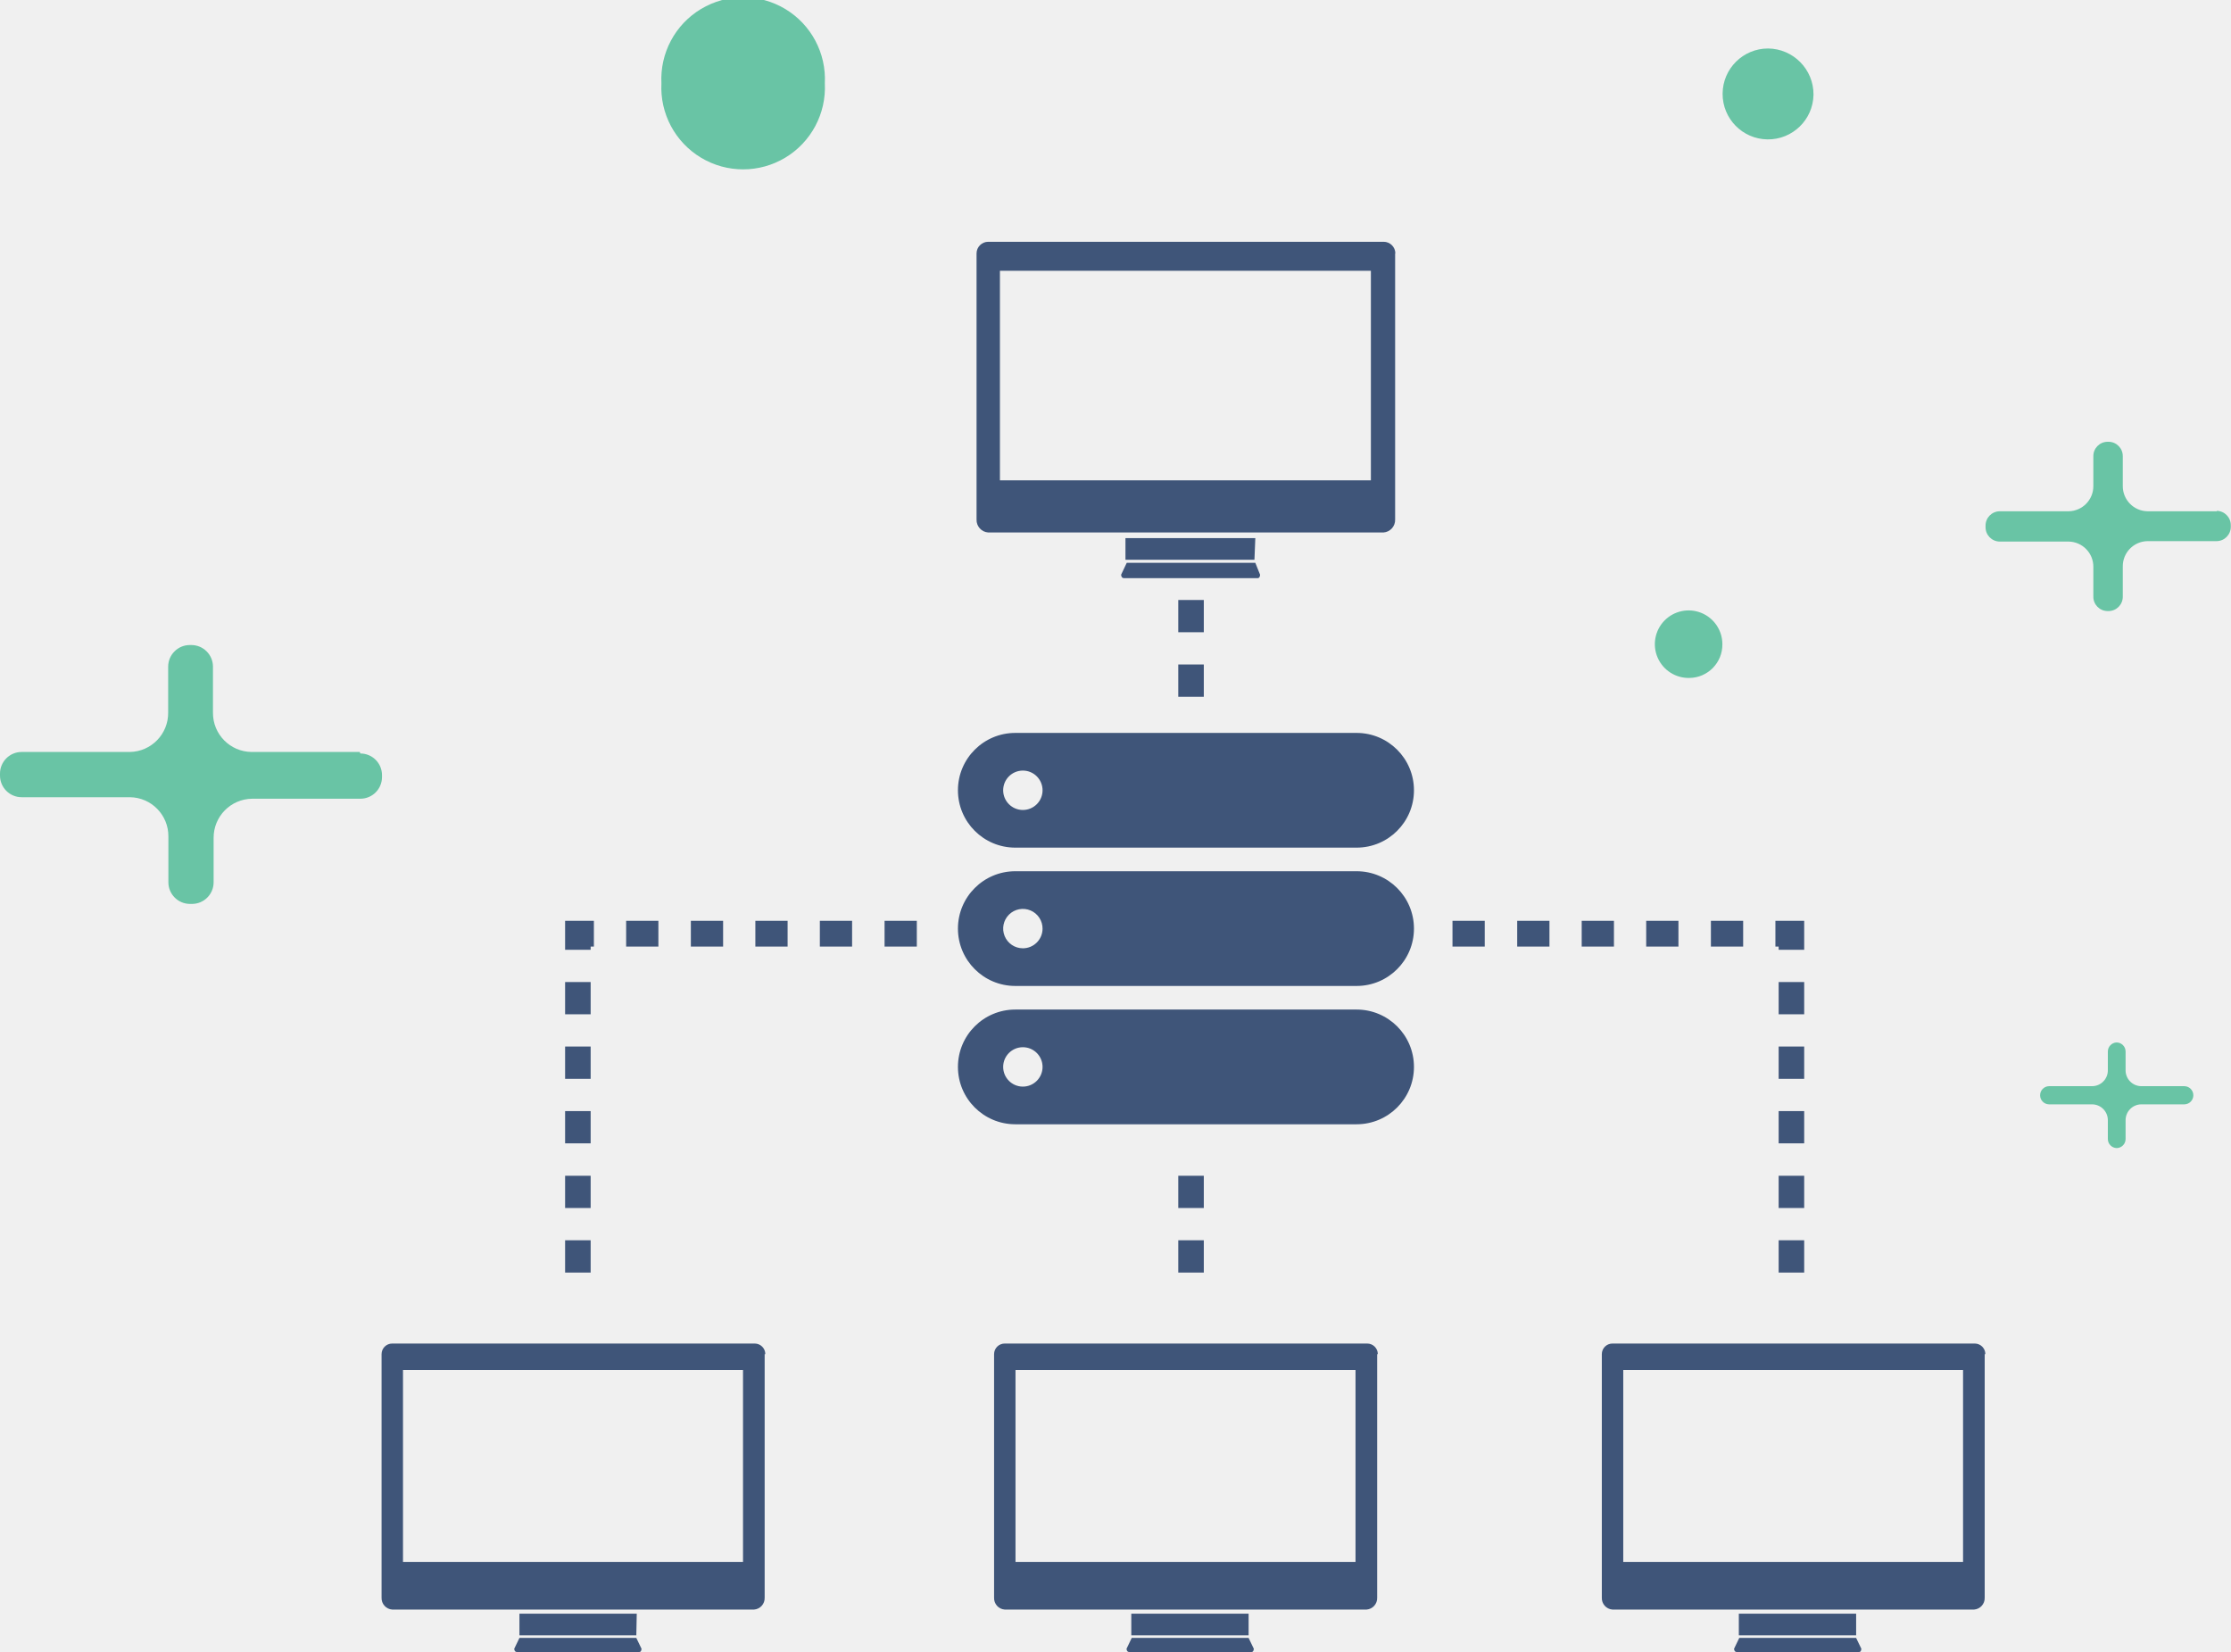
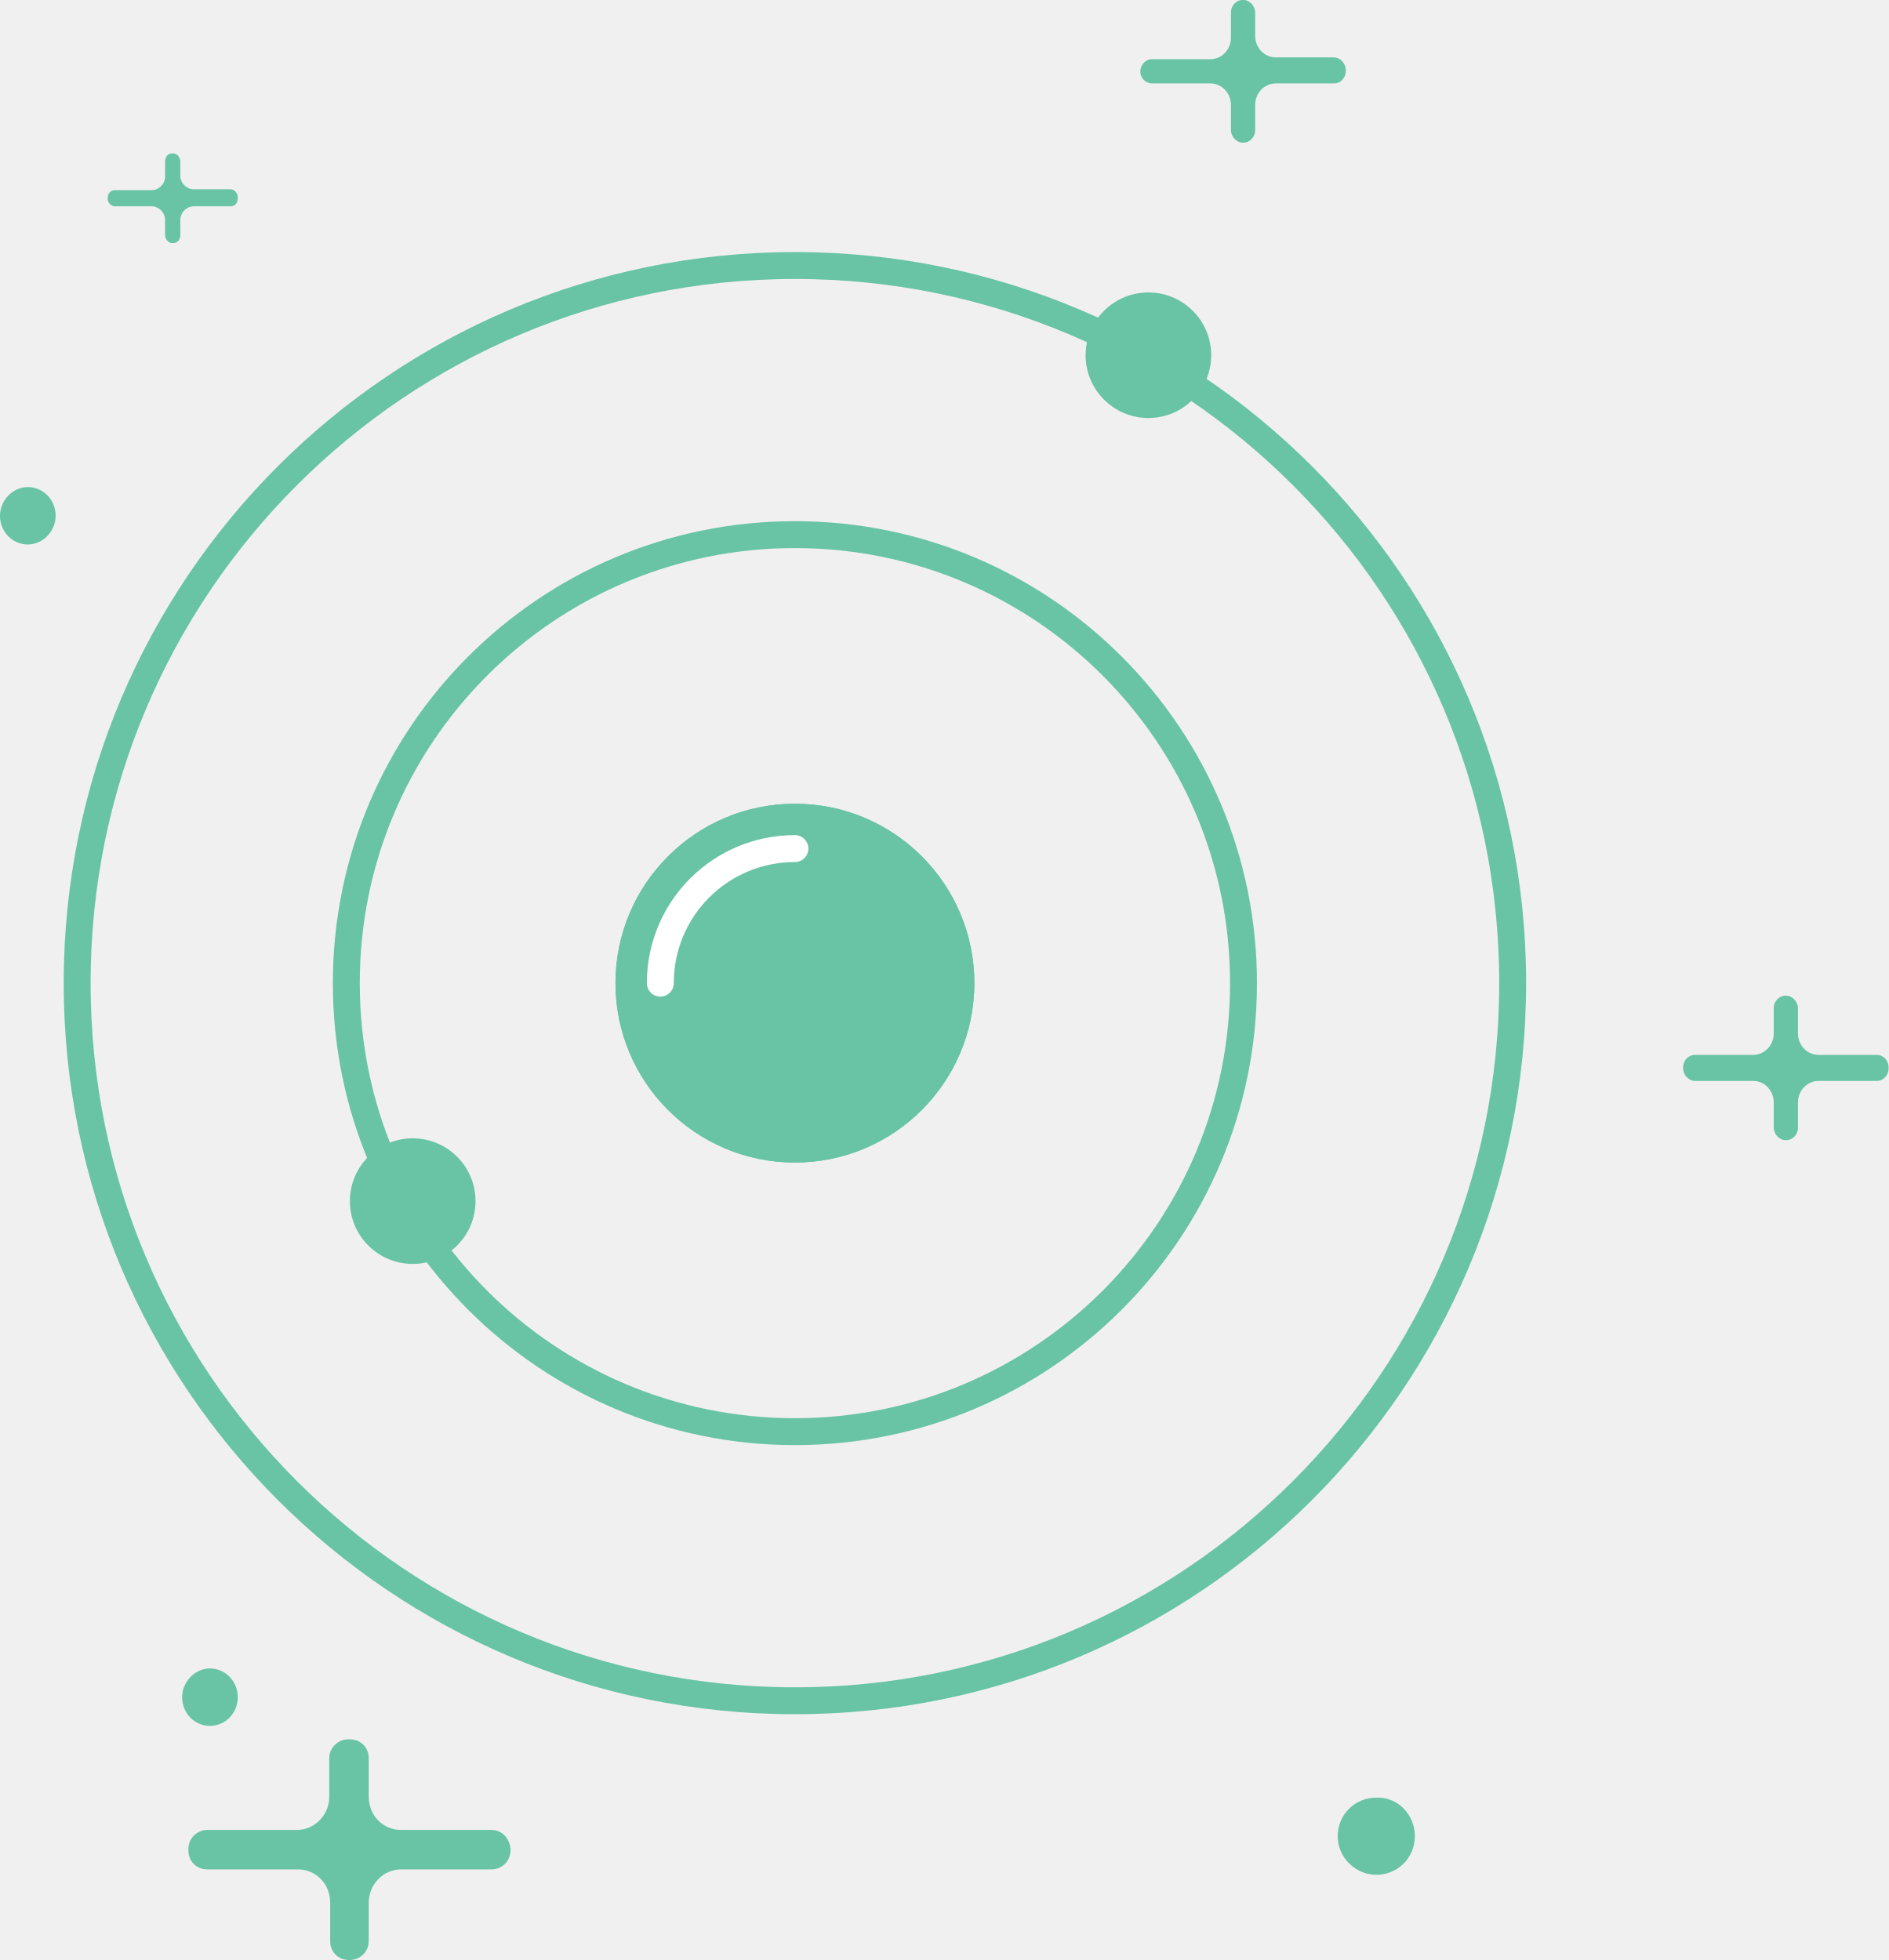
- <svg xmlns="http://www.w3.org/2000/svg" id="Layer_1" data-name="Layer 1" viewBox="0 0 103.08 76.32">
-   <defs>
-     <style>.cls-1{fill:#69c4a5}.cls-2{fill:#3f5579}</style>
-   </defs>
-   <path class="cls-1" d="M38.11 3.85a3.78 3.78 0 1 1-7.55 0 3.78 3.78 0 1 1 7.55 0m45.68.53a2.1 2.1 0 1 1-2.1-2.14 2.12 2.12 0 0 1 2.1 2.14m-5.73 26.94a1.56 1.56 0 1 1 1.52-1.56 1.54 1.54 0 0 1-1.52 1.56m-61.44 3.42h-5a1.8 1.8 0 0 1-1.78-1.81V30.8a1 1 0 0 0-1-1h-.07a1 1 0 0 0-1 1v2.12A1.8 1.8 0 0 1 6 34.74H1a1 1 0 0 0-1 1v.09a1 1 0 0 0 1 1h5a1.8 1.8 0 0 1 1.78 1.81v2.12a1 1 0 0 0 1 1h.09a1 1 0 0 0 1-1v-2.05a1.8 1.8 0 0 1 1.78-1.81h5a1 1 0 0 0 1-1v-.09a1 1 0 0 0-1-1m85.78-11.19h-3.2a1.16 1.16 0 0 1-1.15-1.17v-1.37a.66.66 0 0 0-.65-.67h-.06a.66.66 0 0 0-.65.67v1.37a1.16 1.16 0 0 1-1.14 1.17h-3.19a.66.66 0 0 0-.65.67v.06a.66.66 0 0 0 .65.67h3.19a1.16 1.16 0 0 1 1.14 1.17v1.37a.66.66 0 0 0 .65.67h.06a.66.66 0 0 0 .65-.67v-1.39A1.16 1.16 0 0 1 99.23 25h3.19a.66.66 0 0 0 .65-.67v-.06a.66.66 0 0 0-.65-.67m-1.49 26.58h-2a.73.73 0 0 1-.72-.74v-.86a.42.42 0 0 0-.41-.42.42.42 0 0 0-.41.42v.86a.73.73 0 0 1-.72.74h-2a.42.42 0 0 0-.41.42.42.42 0 0 0 .41.42h2a.73.73 0 0 1 .72.74v.86a.42.42 0 0 0 .41.42.42.42 0 0 0 .41-.42v-.86a.73.73 0 0 1 .72-.74h2a.42.42 0 0 0 .41-.42.42.42 0 0 0-.41-.42" />
-   <path class="cls-2" d="M34.33 63.29H18.62v8.87h15.71zm1-.73v11.25a.53.53 0 0 1-.49.55H18.12a.53.53 0 0 1-.49-.55V62.56a.49.49 0 0 1 .49-.49h16.75a.49.49 0 0 1 .49.49M24 75.67l-.24.5s0 .15.12.15h5.66c.1 0 .1-.15.1-.15l-.24-.5zm5.4-.12H24v-1h5.42zm33.23-12.26H46.92v8.87h15.71zm1-.73v11.25a.53.53 0 0 1-.49.55H46.42a.53.53 0 0 1-.49-.55V62.56a.49.49 0 0 1 .49-.49h16.75a.49.49 0 0 1 .49.49M52.29 75.67l-.24.5s0 .15.12.15h5.66c.1 0 .1-.15.1-.15l-.24-.5zm5.4-.12h-5.42v-1h5.42zM90.7 63.29H75v8.87h15.7zm1-.73v11.25a.53.53 0 0 1-.49.55H74.5a.53.53 0 0 1-.49-.55V62.56a.49.49 0 0 1 .49-.49h16.74a.49.49 0 0 1 .49.49M80.36 75.67l-.24.5s0 .15.12.15h5.66c.1 0 .1-.15.1-.15l-.24-.5zm5.4-.12h-5.42v-1h5.42zM26.11 45.37h1.18v1.49h-1.18zm0 2.98h1.18v1.49h-1.18zm0 2.98h1.18v1.49h-1.18zm0 2.99h1.18v1.49h-1.18zm0 2.98h1.18v1.49h-1.18zm0-14.76v1.34h1.18v-.15h.15v-1.19h-1.33zm2.82 0h1.49v1.19h-1.49zm2.99 0h1.49v1.19h-1.49zm2.98 0h1.49v1.19H34.9zm2.98 0h1.49v1.19h-1.49zm2.99 0h1.49v1.19h-1.49zm41.31 2.83h1.18v1.49h-1.18zm0 2.98h1.18v1.49h-1.18zm0 2.98h1.18v1.49h-1.18zm0 2.99h1.18v1.49h-1.18zm0 2.98h1.18v1.49h-1.18zm1.18-14.76v1.34h-1.18v-.15h-.15v-1.19h1.33zm-4.31 0h1.49v1.19h-1.49zm-2.99 0h1.49v1.19h-1.49zm-2.98 0h1.49v1.19h-1.49zm-2.98 0h1.49v1.19H70.1zm-2.99 0h1.49v1.19h-1.49zM54.44 54.32h1.18v1.49h-1.18zm0 2.98h1.18v1.49h-1.18zm0-29.58h1.18v1.49h-1.18zm0 2.98h1.18v1.49h-1.18zm-7.18 19.5a.91.91 0 1 1 .91-.91.91.91 0 0 1-.91.91m15.42-3.56H46.91a2.65 2.65 0 1 0 0 5.3h15.77a2.65 2.65 0 1 0 0-5.3m-15.42-2.83a.91.91 0 1 1 .91-.9.91.91 0 0 1-.91.9m15.42-3.56H46.91a2.65 2.65 0 1 0 0 5.3h15.77a2.65 2.65 0 1 0 0-5.3m-15.42-2.83a.91.91 0 1 1 .91-.91.91.91 0 0 1-.91.91m15.42-3.56H46.91a2.65 2.65 0 1 0 0 5.3h15.77a2.65 2.65 0 1 0 0-5.3m.66-21.35H46.2v9.68h17.14zm1.12-.8V24a.58.58 0 0 1-.54.6H45.66a.58.58 0 0 1-.54-.6V11.71a.54.54 0 0 1 .54-.54h18.27a.54.54 0 0 1 .54.54M52.06 26l-.26.55s0 .16.13.16h6.18c.11 0 .11-.16.11-.16L58 26zm5.9-.14H52v-1h6z" />
+ <svg xmlns="http://www.w3.org/2000/svg" id="Layer_1" viewBox="0 0 210.5 218.5">
+   <style>.st0{fill:#69c4a5}.st1,.st2{fill:none;stroke:#69c4a5;stroke-width:3;stroke-miterlimit:10}.st2{stroke:#fff;stroke-linecap:round}</style>
+   <path class="st0" d="M157.7 204.7c0 2.4-1.9 4.3-4.3 4.3-2.3 0-4.3-1.9-4.3-4.3s1.9-4.3 4.3-4.3c2.4-.1 4.3 1.9 4.3 4.3M23.4 192.4c-1.7 0-3.1-1.4-3.1-3.2 0-1.7 1.4-3.2 3.1-3.2 1.7 0 3.1 1.4 3.1 3.2 0 1.8-1.4 3.2-3.1 3.2M54.8 204H44.7c-2 0-3.6-1.6-3.6-3.7V196c0-1.2-.9-2.1-2.1-2.1h-.2c-1.1 0-2.1.9-2.1 2.1v4.3c0 2-1.6 3.7-3.6 3.7h-10c-1.1 0-2.1.9-2.1 2.1v.2c0 1.2.9 2.1 2.1 2.1h10.1c2 0 3.6 1.6 3.6 3.7v4.3c0 1.2.9 2.1 2.1 2.1h.1c1.1 0 2.1-.9 2.1-2.1v-4.3c0-2 1.6-3.7 3.6-3.7h10.1c1.1 0 2.1-.9 2.1-2.1v-.2c-.1-1.2-1-2.1-2.1-2.1m154.4-86.4h-6.5c-1.3 0-2.3-1.1-2.3-2.4v-2.8c0-.7-.6-1.4-1.3-1.4h-.1c-.7 0-1.3.6-1.3 1.4v2.8c0 1.3-1 2.4-2.3 2.4h-6.5c-.7 0-1.3.6-1.3 1.4v.1c0 .7.6 1.4 1.3 1.4h6.5c1.3 0 2.3 1.1 2.3 2.4v2.8c0 .7.6 1.4 1.3 1.4h.1c.7 0 1.3-.6 1.3-1.4v-2.8c0-1.3 1-2.4 2.3-2.4h6.5c.7 0 1.3-.6 1.3-1.4v-.1c0-.8-.6-1.4-1.3-1.4M3.1 54.3c1.7 0 3.1 1.4 3.1 3.2 0 1.7-1.4 3.2-3.1 3.2-1.7 0-3.1-1.4-3.1-3.2 0-1.7 1.4-3.2 3.1-3.2m125.3-45h6.5c1.3 0 2.3 1.1 2.3 2.4v2.8c0 .7.6 1.4 1.3 1.4h.1c.7 0 1.3-.6 1.3-1.4v-2.8c0-1.3 1-2.4 2.3-2.4h6.5c.7 0 1.3-.6 1.3-1.4v-.1c0-.7-.6-1.4-1.3-1.4h-6.5c-1.3 0-2.3-1.1-2.3-2.4V1.4c0-.7-.6-1.4-1.3-1.4h-.1c-.7 0-1.3.6-1.3 1.4v2.8c0 1.3-1 2.4-2.3 2.4h-6.5c-.7 0-1.3.6-1.3 1.4 0 .7.6 1.3 1.3 1.3M12.8 23h4.1c.8 0 1.5.7 1.5 1.5v1.7c0 .5.4.9.8.9h.1c.5 0 .8-.4.8-.9v-1.7c0-.8.7-1.5 1.5-1.5h4.1c.5 0 .8-.4.8-.9V22c0-.5-.4-.9-.8-.9h-4.1c-.8 0-1.5-.7-1.5-1.5V18c0-.5-.4-.9-.8-.9h-.1c-.5 0-.8.4-.8.9v1.7c0 .8-.7 1.5-1.5 1.5h-4.1c-.5 0-.8.4-.8.9v.1c0 .4.4.8.8.8" />
+   <circle class="st1" cx="88.6" cy="109.6" r="50" />
+   <circle class="st1" cx="88.6" cy="109.6" r="80" />
+   <circle class="st0" cx="88.6" cy="109.6" r="20" />
+   <circle class="st0" cx="46" cy="133.9" r="7" />
+   <circle class="st0" cx="128" cy="39.6" r="7" />
+   <circle class="st0" cx="88.6" cy="109.6" r="20" />
+   <path class="st2" d="M73.6 109.6c0-8.3 6.7-15 15-15" />
</svg>
